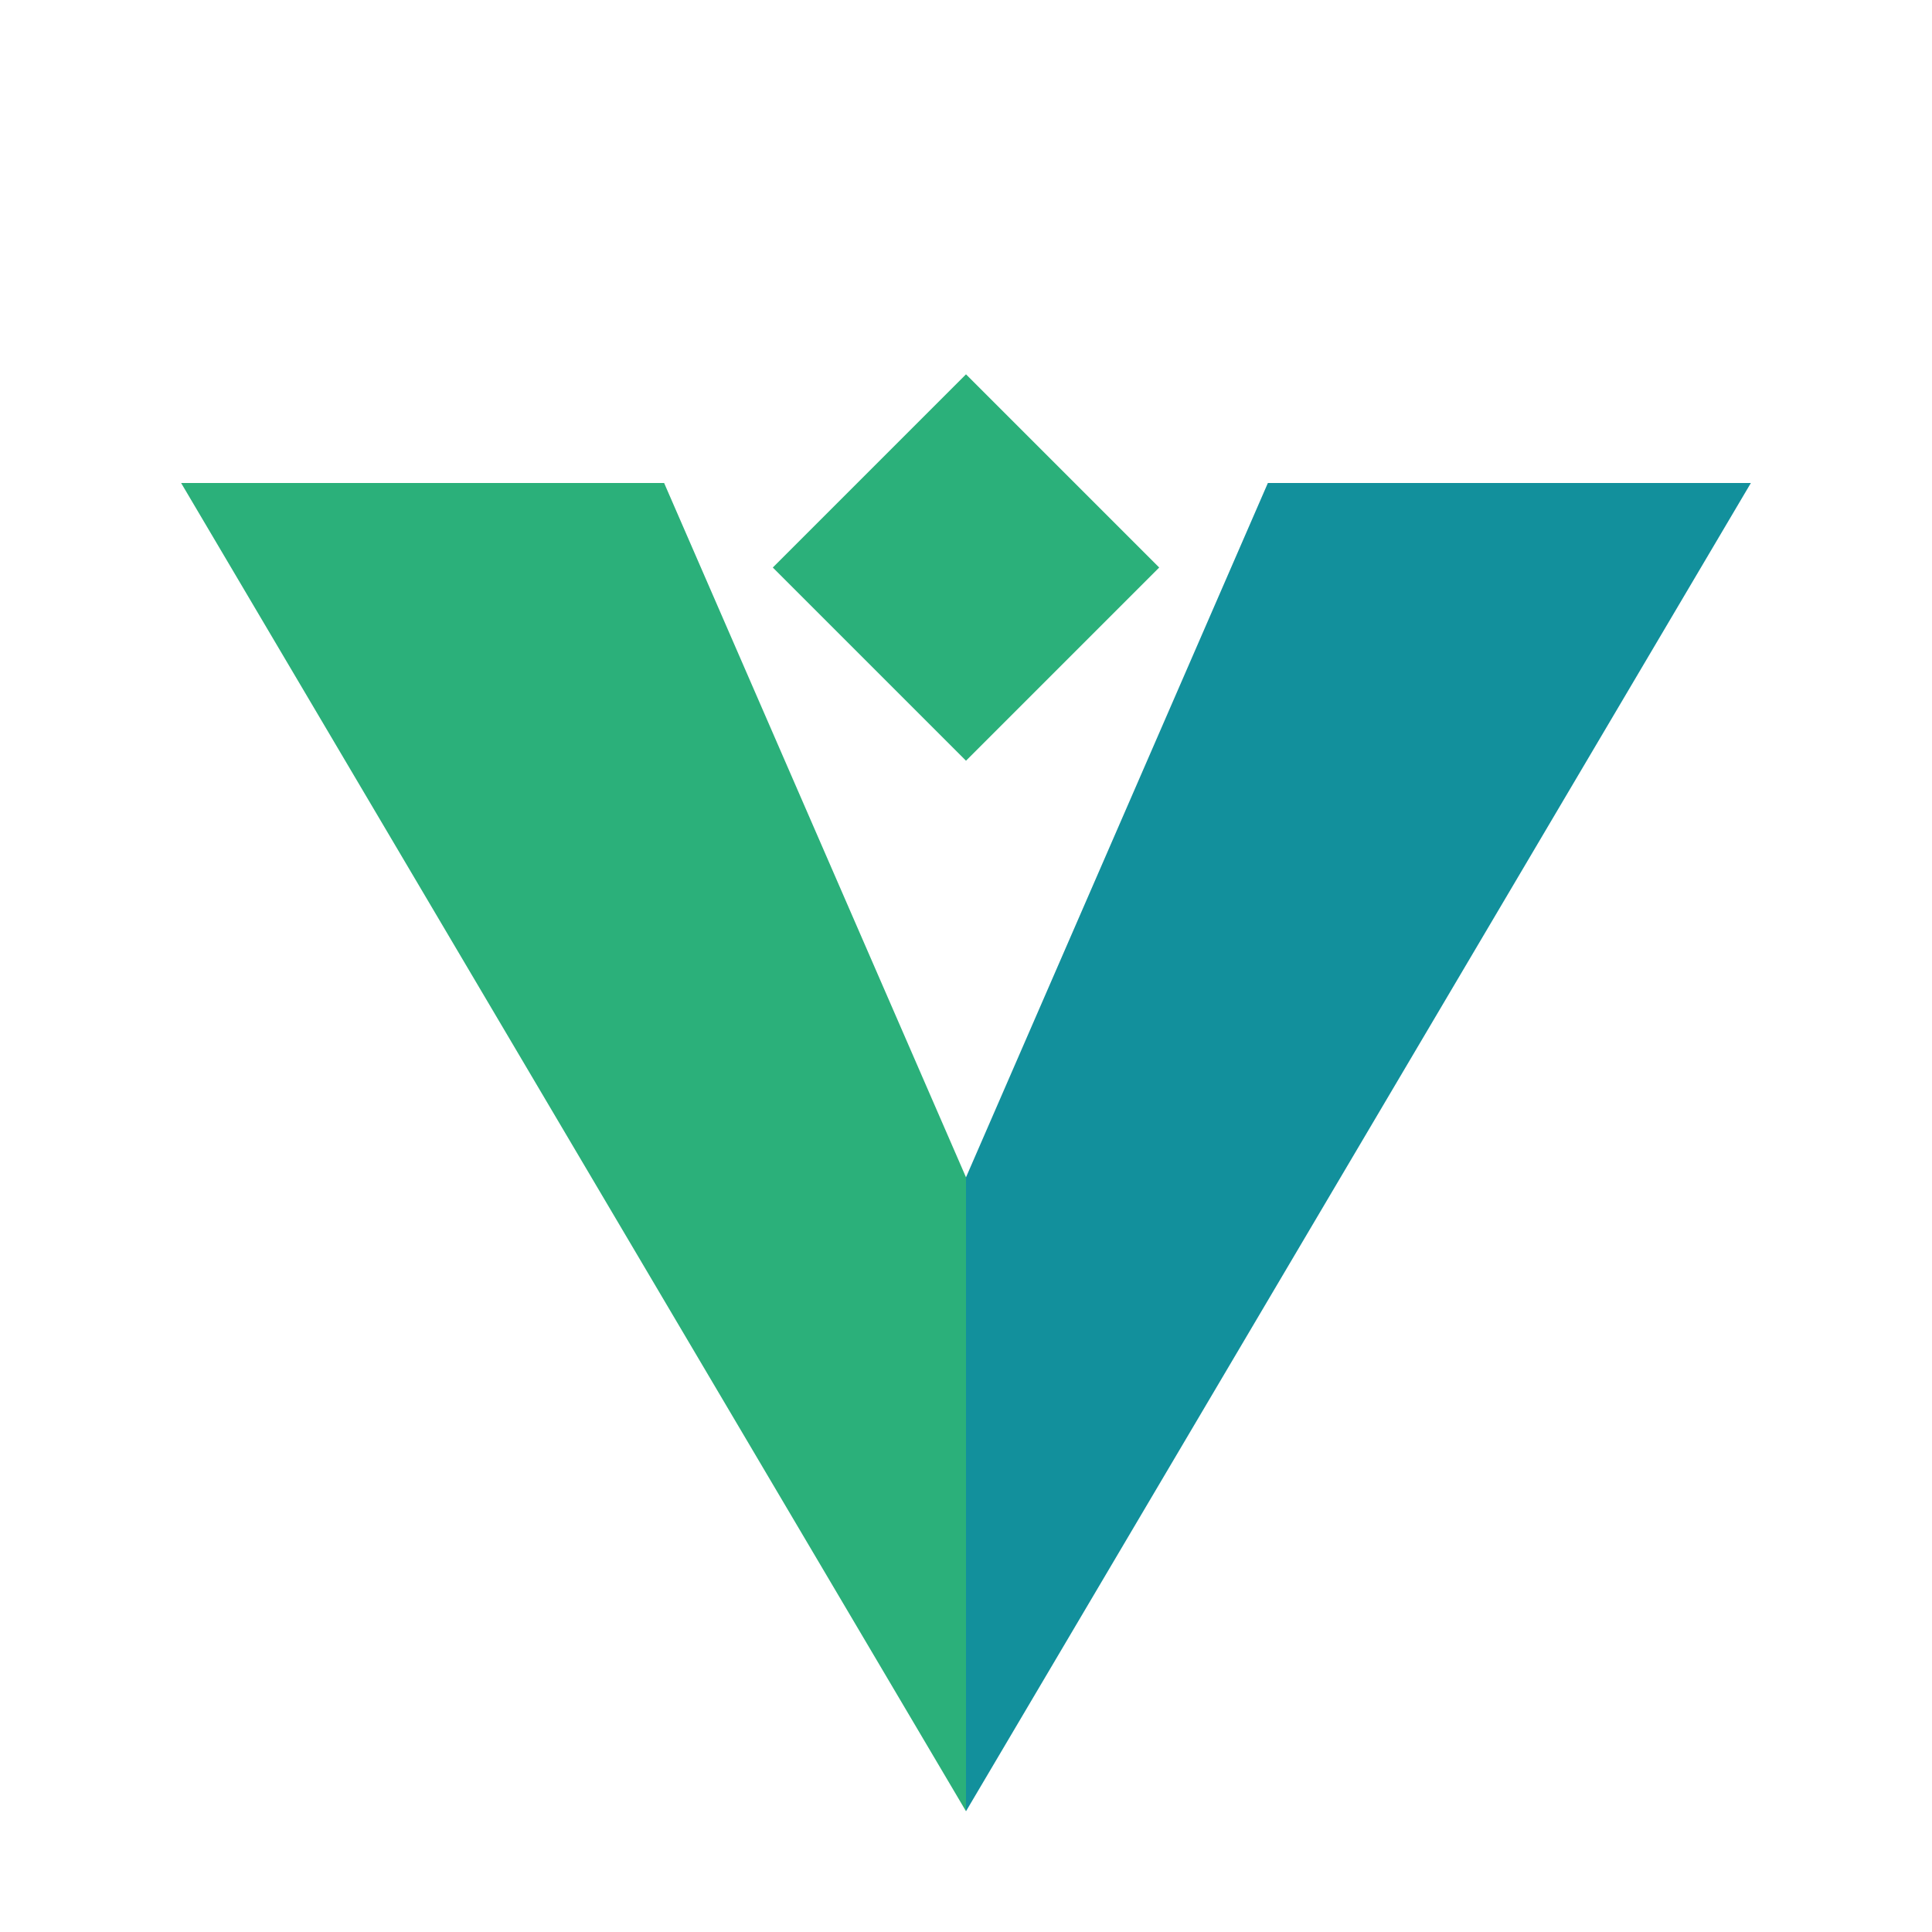
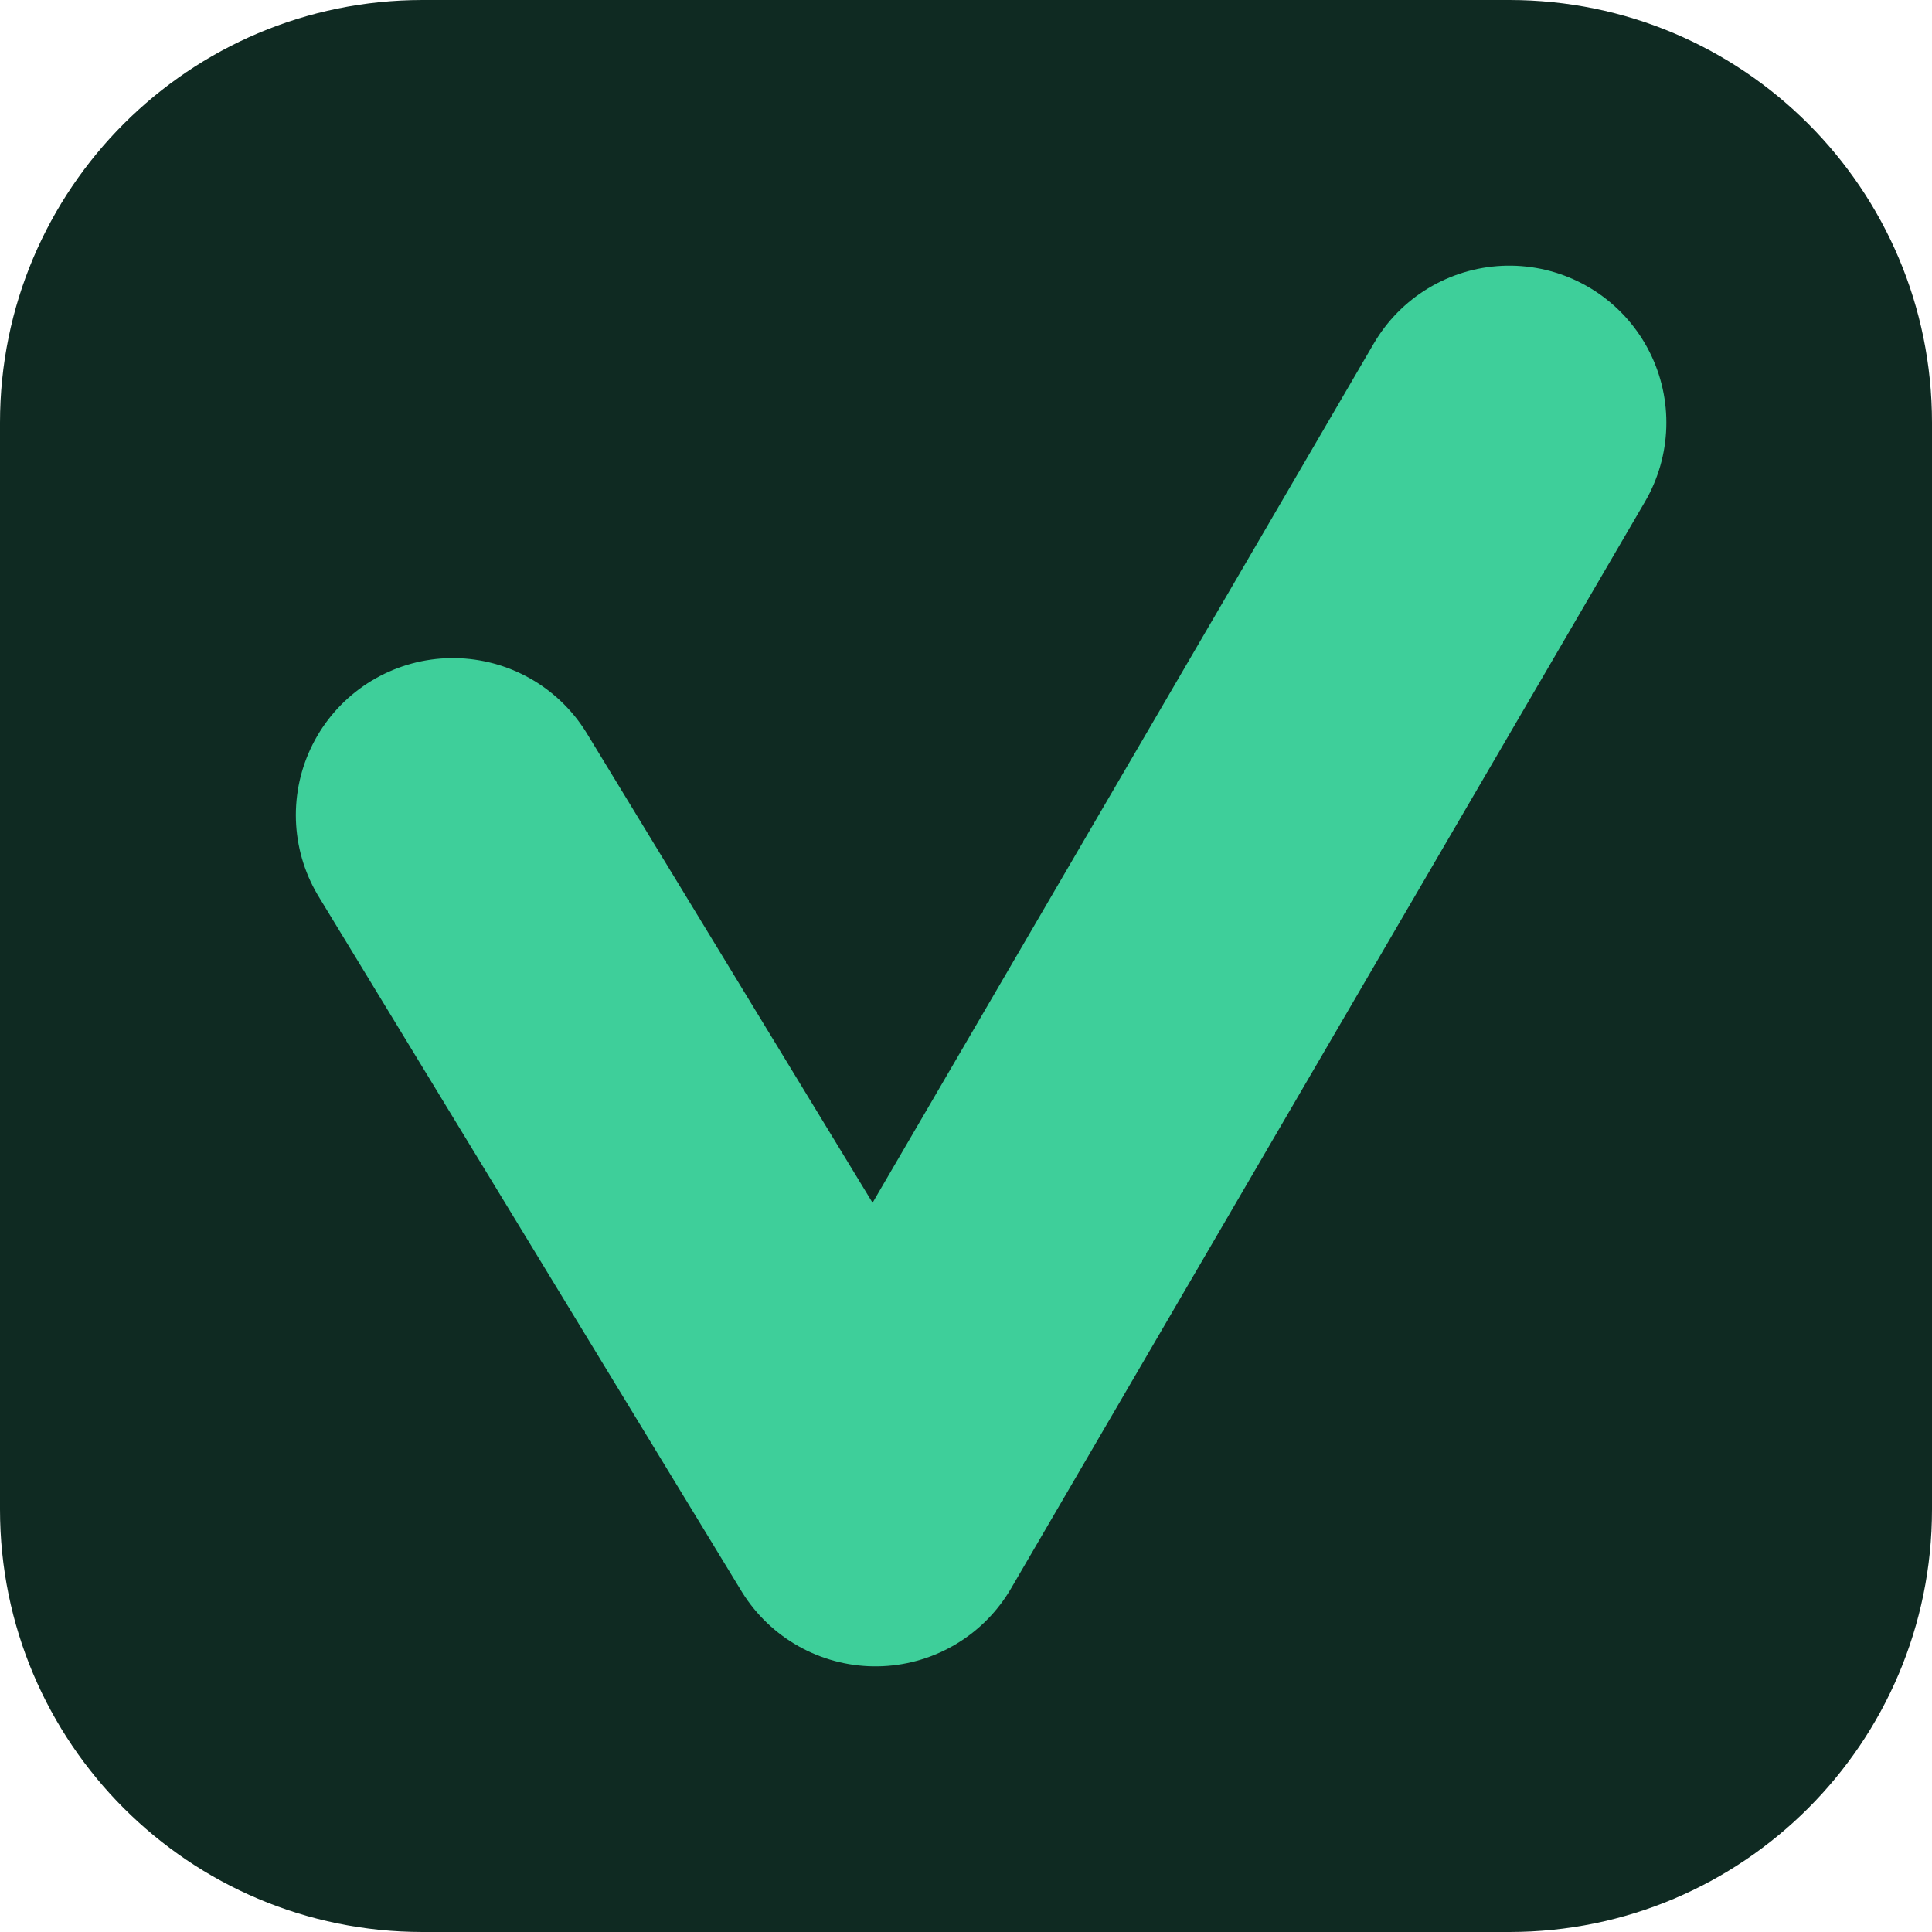
- <svg xmlns="http://www.w3.org/2000/svg" viewBox="0 0 32 32" width="32" height="32">
-   <path fill="#2bb07a" d="M3 8h8l5 11.5V30z" />
-   <path fill="#12909c" d="M29 8h-8l-5 11.5V30z" />
-   <path fill="#2bb07a" d="M16 6.2l3.2 3.2-3.2 3.2-3.2-3.2z" />
+ <svg xmlns="http://www.w3.org/2000/svg" viewBox="0 0 32 32">
+   <rect width="32" height="32" rx="7" fill="#0f2a22" />
+   <path d="M7.5 13.5l7 11.5L25 7" fill="none" stroke="#3ecf9a" stroke-width="5.2" stroke-linecap="round" stroke-linejoin="round" />
</svg>
